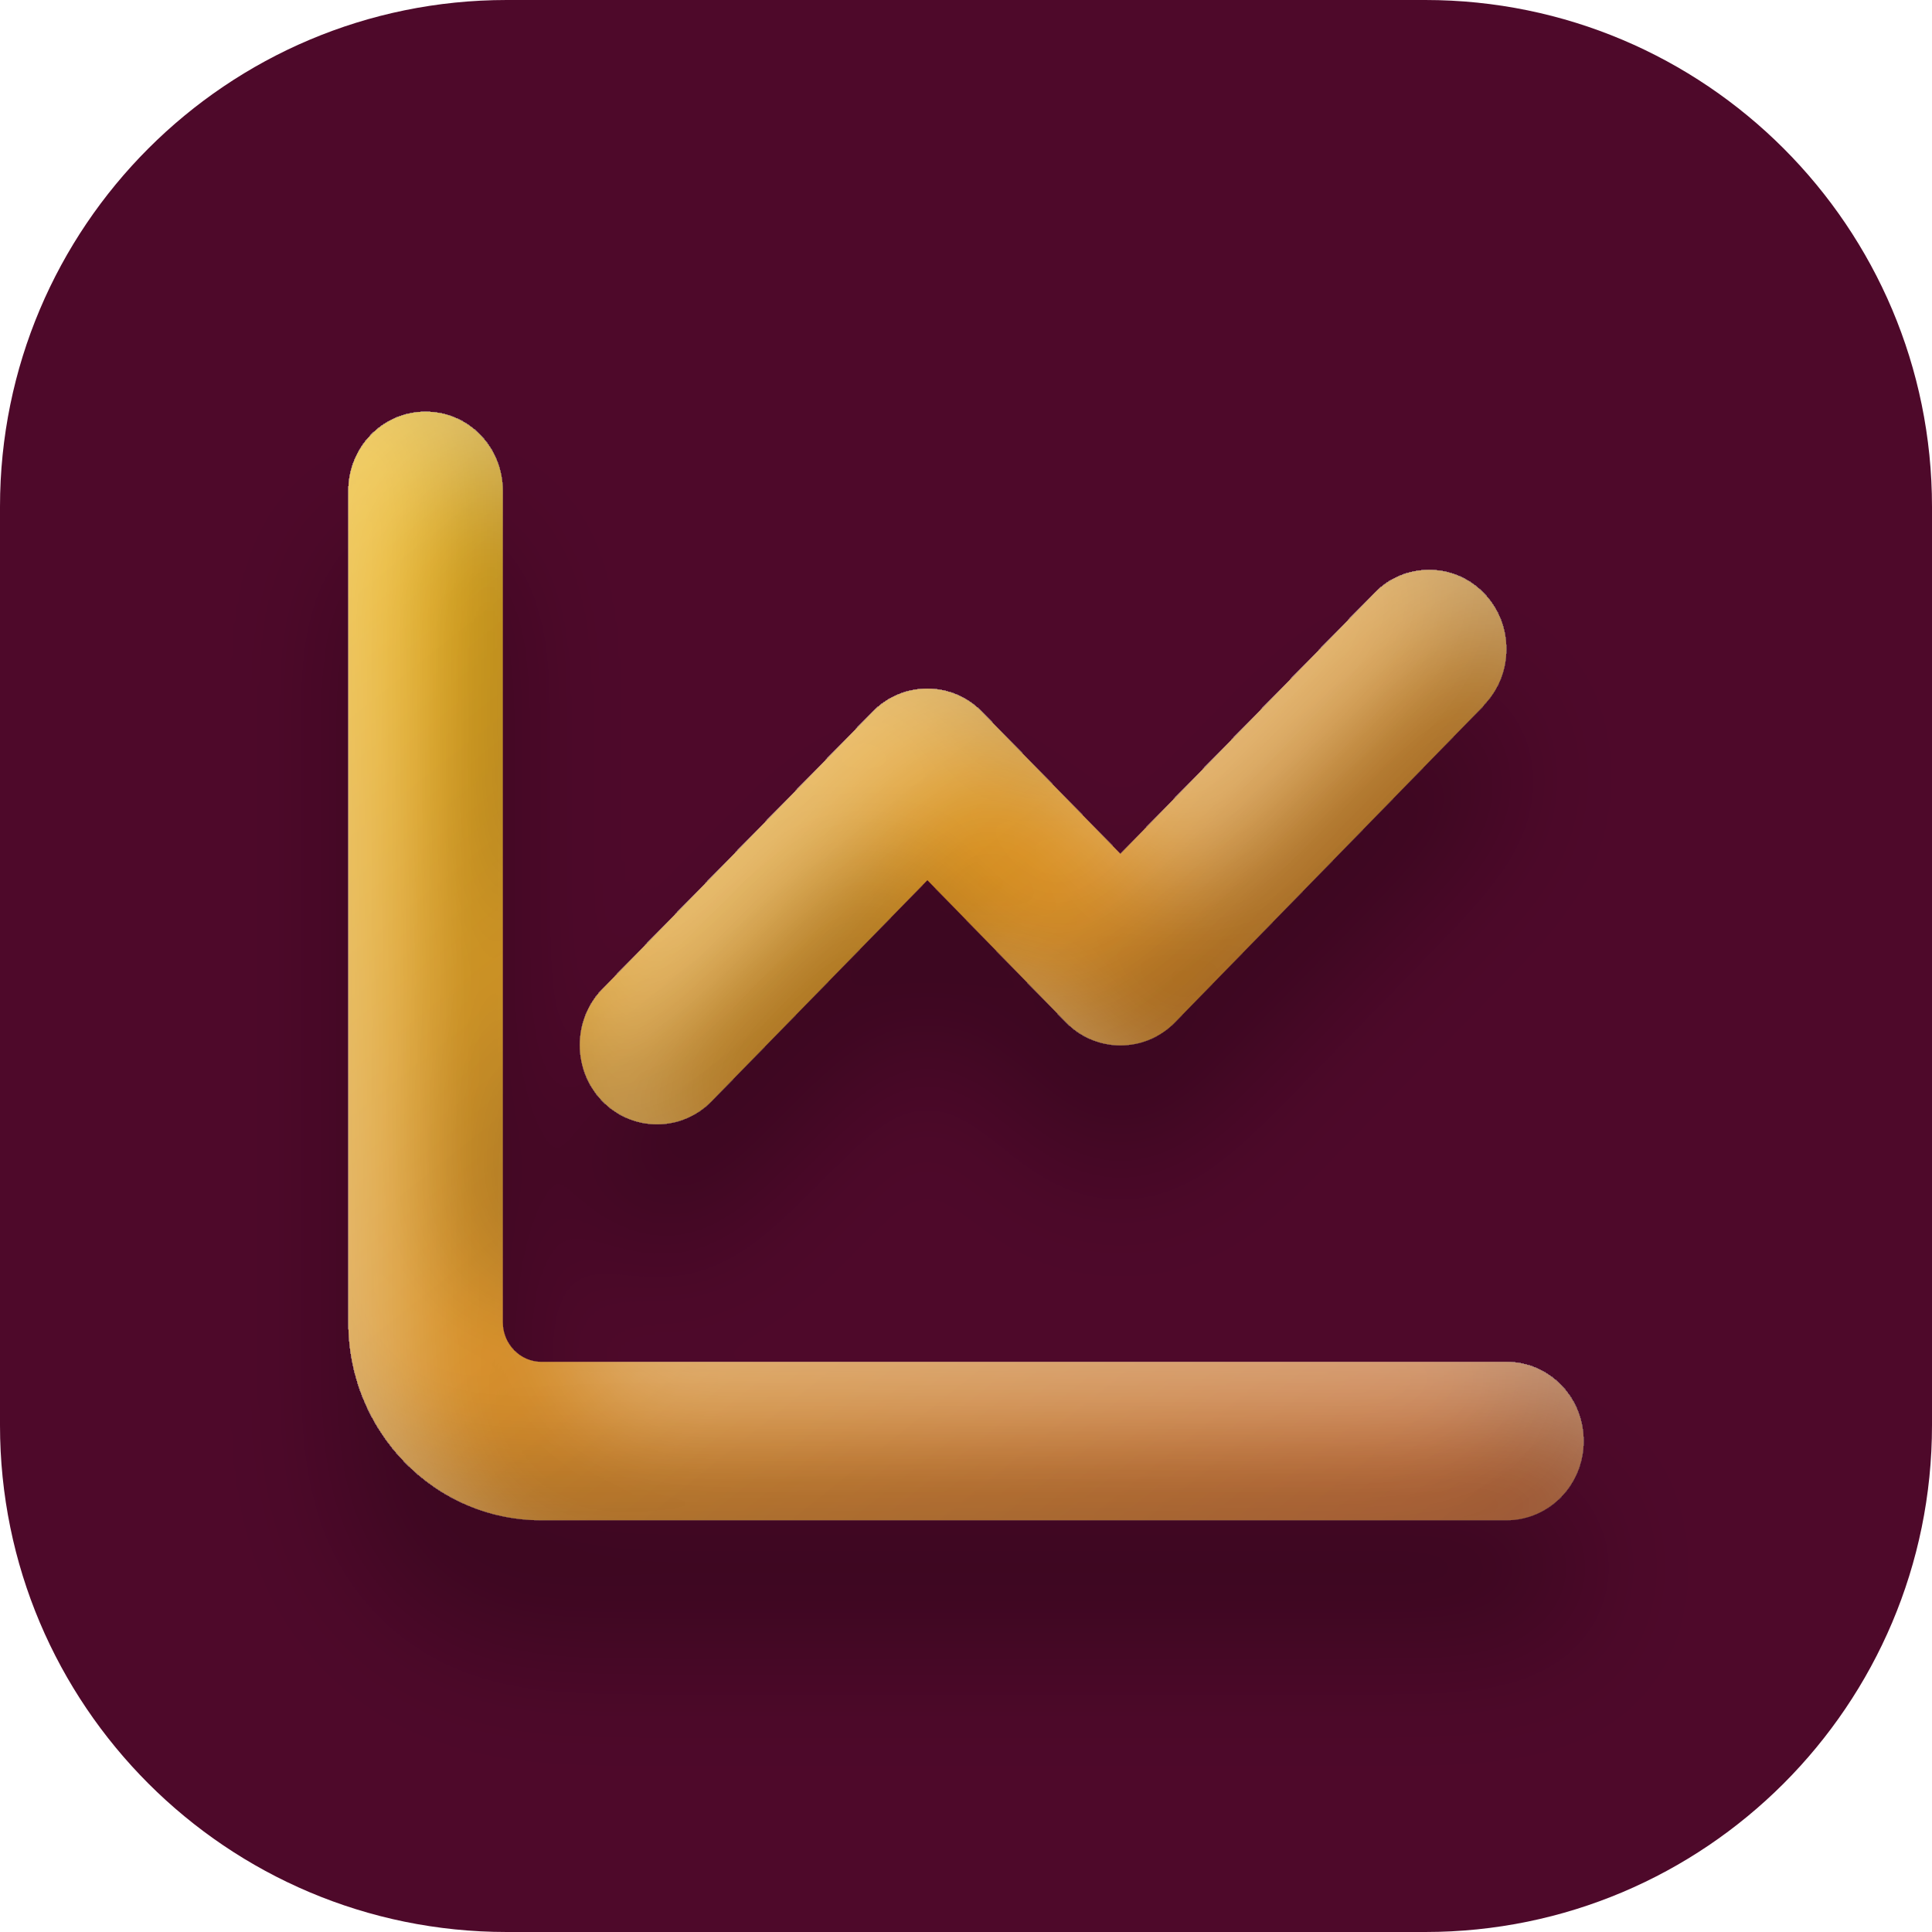
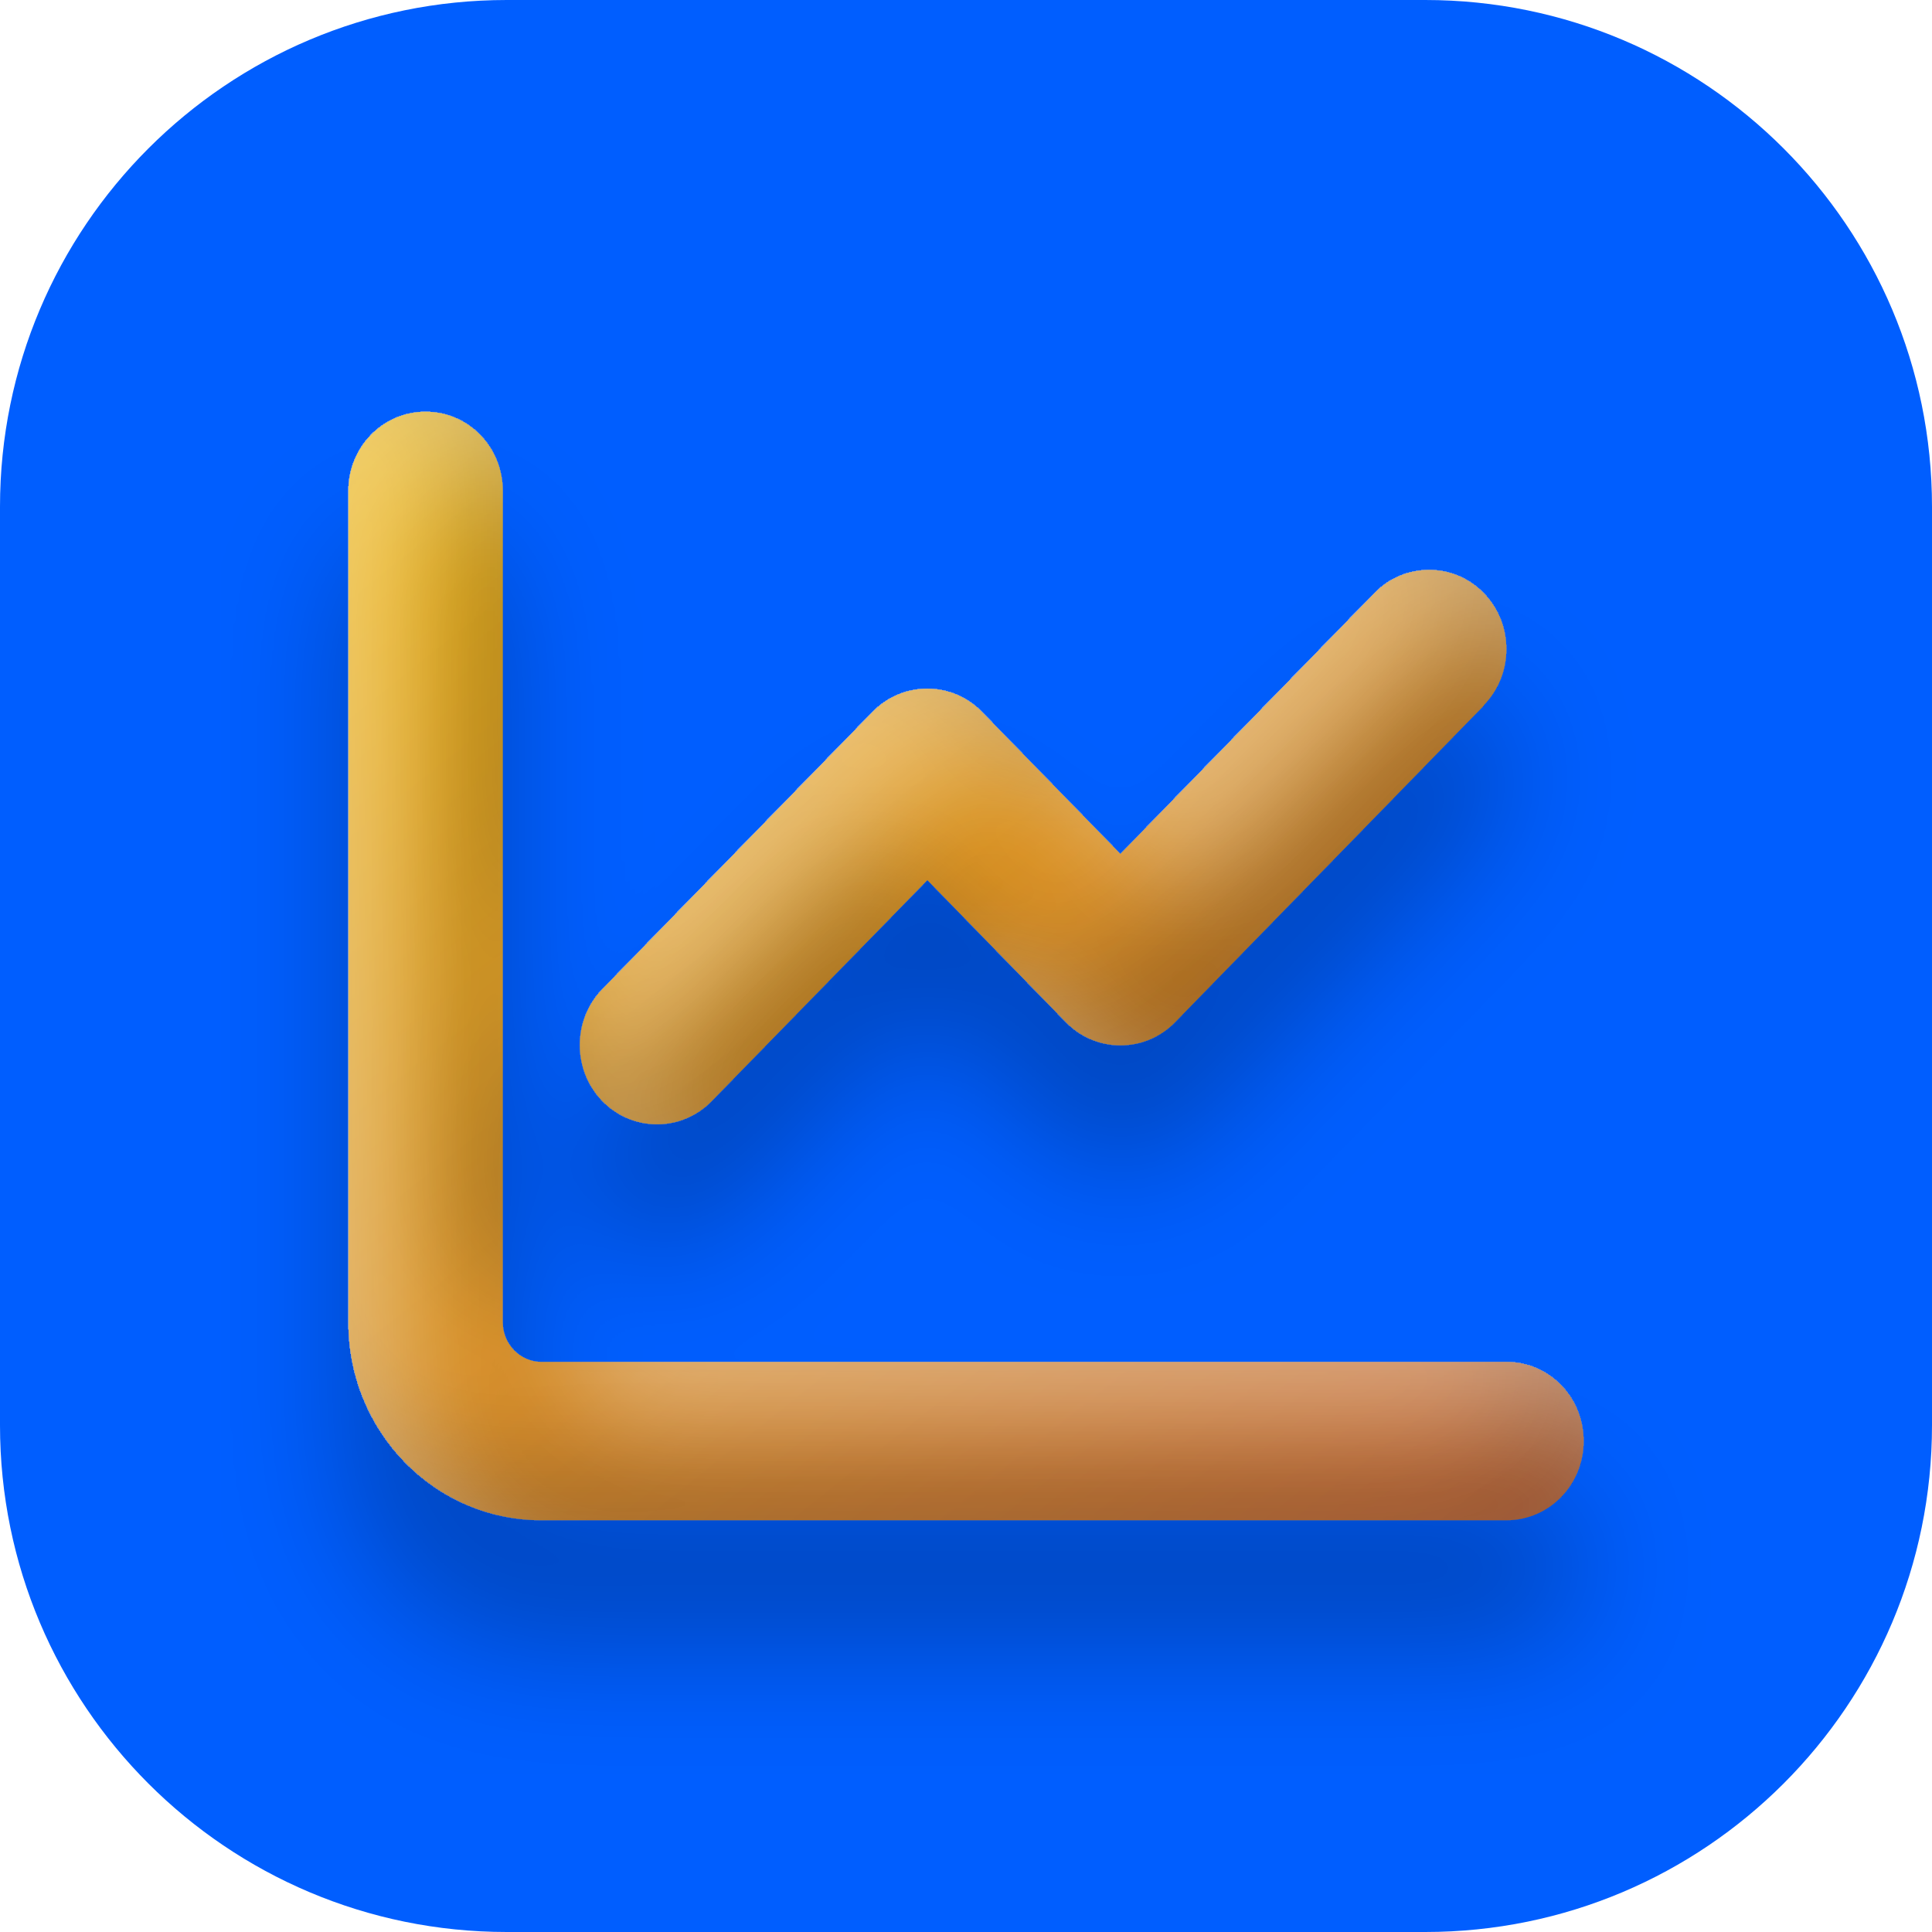
<svg xmlns="http://www.w3.org/2000/svg" width="61" height="61" viewBox="0 0 61 61" fill="none">
-   <rect width="61" height="61" rx="16" fill="#4E092A" />
+   <rect width="61" height="61" rx="16" fill="#005EFF" />
  <g filter="url(#filter0_dii_167_83)">
    <path d="M15.875 15.5C15.875 14.117 14.786 13 13.438 13C12.089 13 11 14.117 11 15.5V41.75C11 45.203 13.727 48 17.094 48H47.562C48.911 48 50 46.883 50 45.5C50 44.117 48.911 43 47.562 43H17.094C16.423 43 15.875 42.438 15.875 41.75V15.5ZM46.846 22.266C47.799 21.289 47.799 19.703 46.846 18.727C45.894 17.75 44.348 17.75 43.396 18.727L35.375 26.961L31.003 22.477C30.051 21.5 28.504 21.5 27.552 22.477L19.021 31.227C18.069 32.203 18.069 33.789 19.021 34.766C19.973 35.742 21.519 35.742 22.471 34.766L29.281 27.789L33.654 32.273C34.606 33.25 36.152 33.25 37.104 32.273L46.854 22.273L46.846 22.266Z" fill="url(#paint0_linear_167_83)" />
  </g>
  <defs>
    <filter id="filter0_dii_167_83" x="7" y="11" width="47" height="45" filterUnits="userSpaceOnUse" color-interpolation-filters="sRGB">
      <feFlood flood-opacity="0" result="BackgroundImageFix" />
      <feColorMatrix in="SourceAlpha" type="matrix" values="0 0 0 0 0 0 0 0 0 0 0 0 0 0 0 0 0 0 127 0" result="hardAlpha" />
      <feOffset dy="4" />
      <feGaussianBlur stdDeviation="2" />
      <feComposite in2="hardAlpha" operator="out" />
      <feColorMatrix type="matrix" values="0 0 0 0 0 0 0 0 0 0 0 0 0 0 0 0 0 0 0.25 0" />
      <feBlend mode="normal" in2="BackgroundImageFix" result="effect1_dropShadow_167_83" />
      <feBlend mode="normal" in="SourceGraphic" in2="effect1_dropShadow_167_83" result="shape" />
      <feColorMatrix in="SourceAlpha" type="matrix" values="0 0 0 0 0 0 0 0 0 0 0 0 0 0 0 0 0 0 127 0" result="hardAlpha" />
      <feOffset dx="-2" dy="-2" />
      <feGaussianBlur stdDeviation="2" />
      <feComposite in2="hardAlpha" operator="arithmetic" k2="-1" k3="1" />
      <feColorMatrix type="matrix" values="0 0 0 0 0 0 0 0 0 0 0 0 0 0 0 0 0 0 0.25 0" />
      <feBlend mode="normal" in2="shape" result="effect2_innerShadow_167_83" />
      <feColorMatrix in="SourceAlpha" type="matrix" values="0 0 0 0 0 0 0 0 0 0 0 0 0 0 0 0 0 0 127 0" result="hardAlpha" />
      <feOffset dx="2" dy="2" />
      <feGaussianBlur stdDeviation="2" />
      <feComposite in2="hardAlpha" operator="arithmetic" k2="-1" k3="1" />
      <feColorMatrix type="matrix" values="0 0 0 0 1 0 0 0 0 1 0 0 0 0 1 0 0 0 0.4 0" />
      <feBlend mode="normal" in2="effect2_innerShadow_167_83" result="effect3_innerShadow_167_83" />
    </filter>
    <linearGradient id="paint0_linear_167_83" x1="11" y1="4.5" x2="54.5" y2="59" gradientUnits="userSpaceOnUse">
      <stop stop-color="#FDC500" />
      <stop offset="1" stop-color="#B64D3B" />
    </linearGradient>
  </defs>
</svg>
